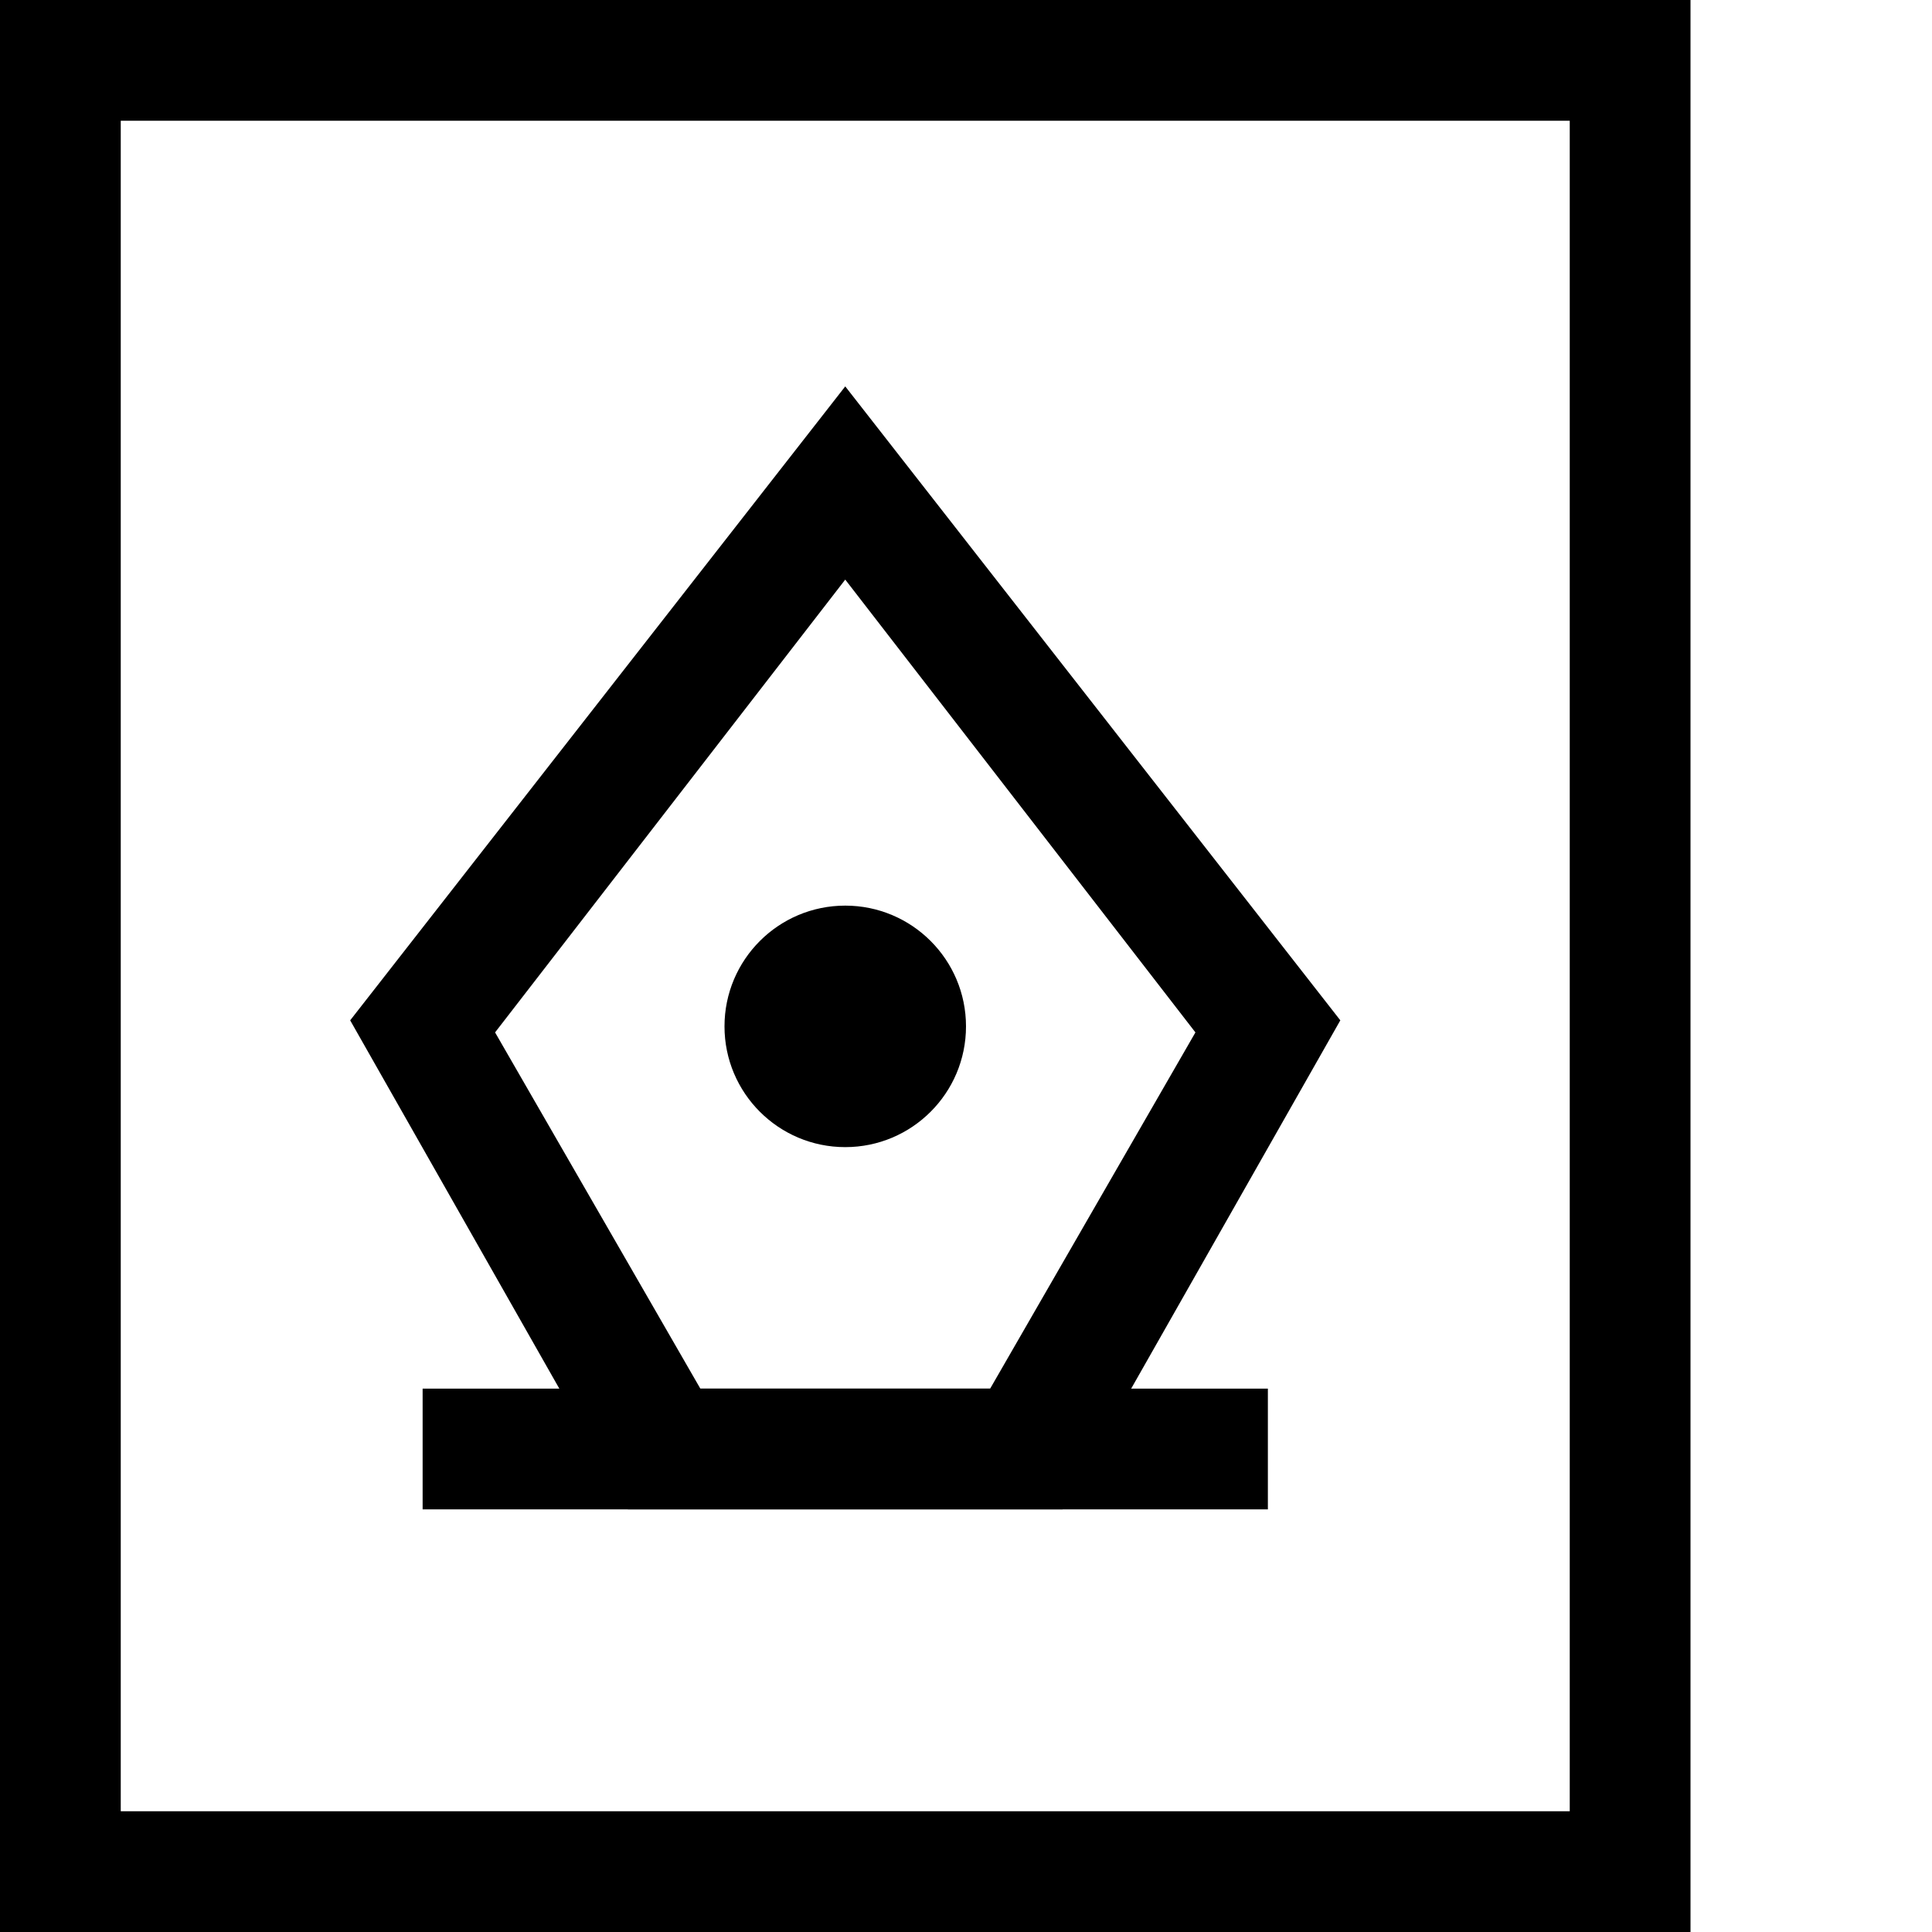
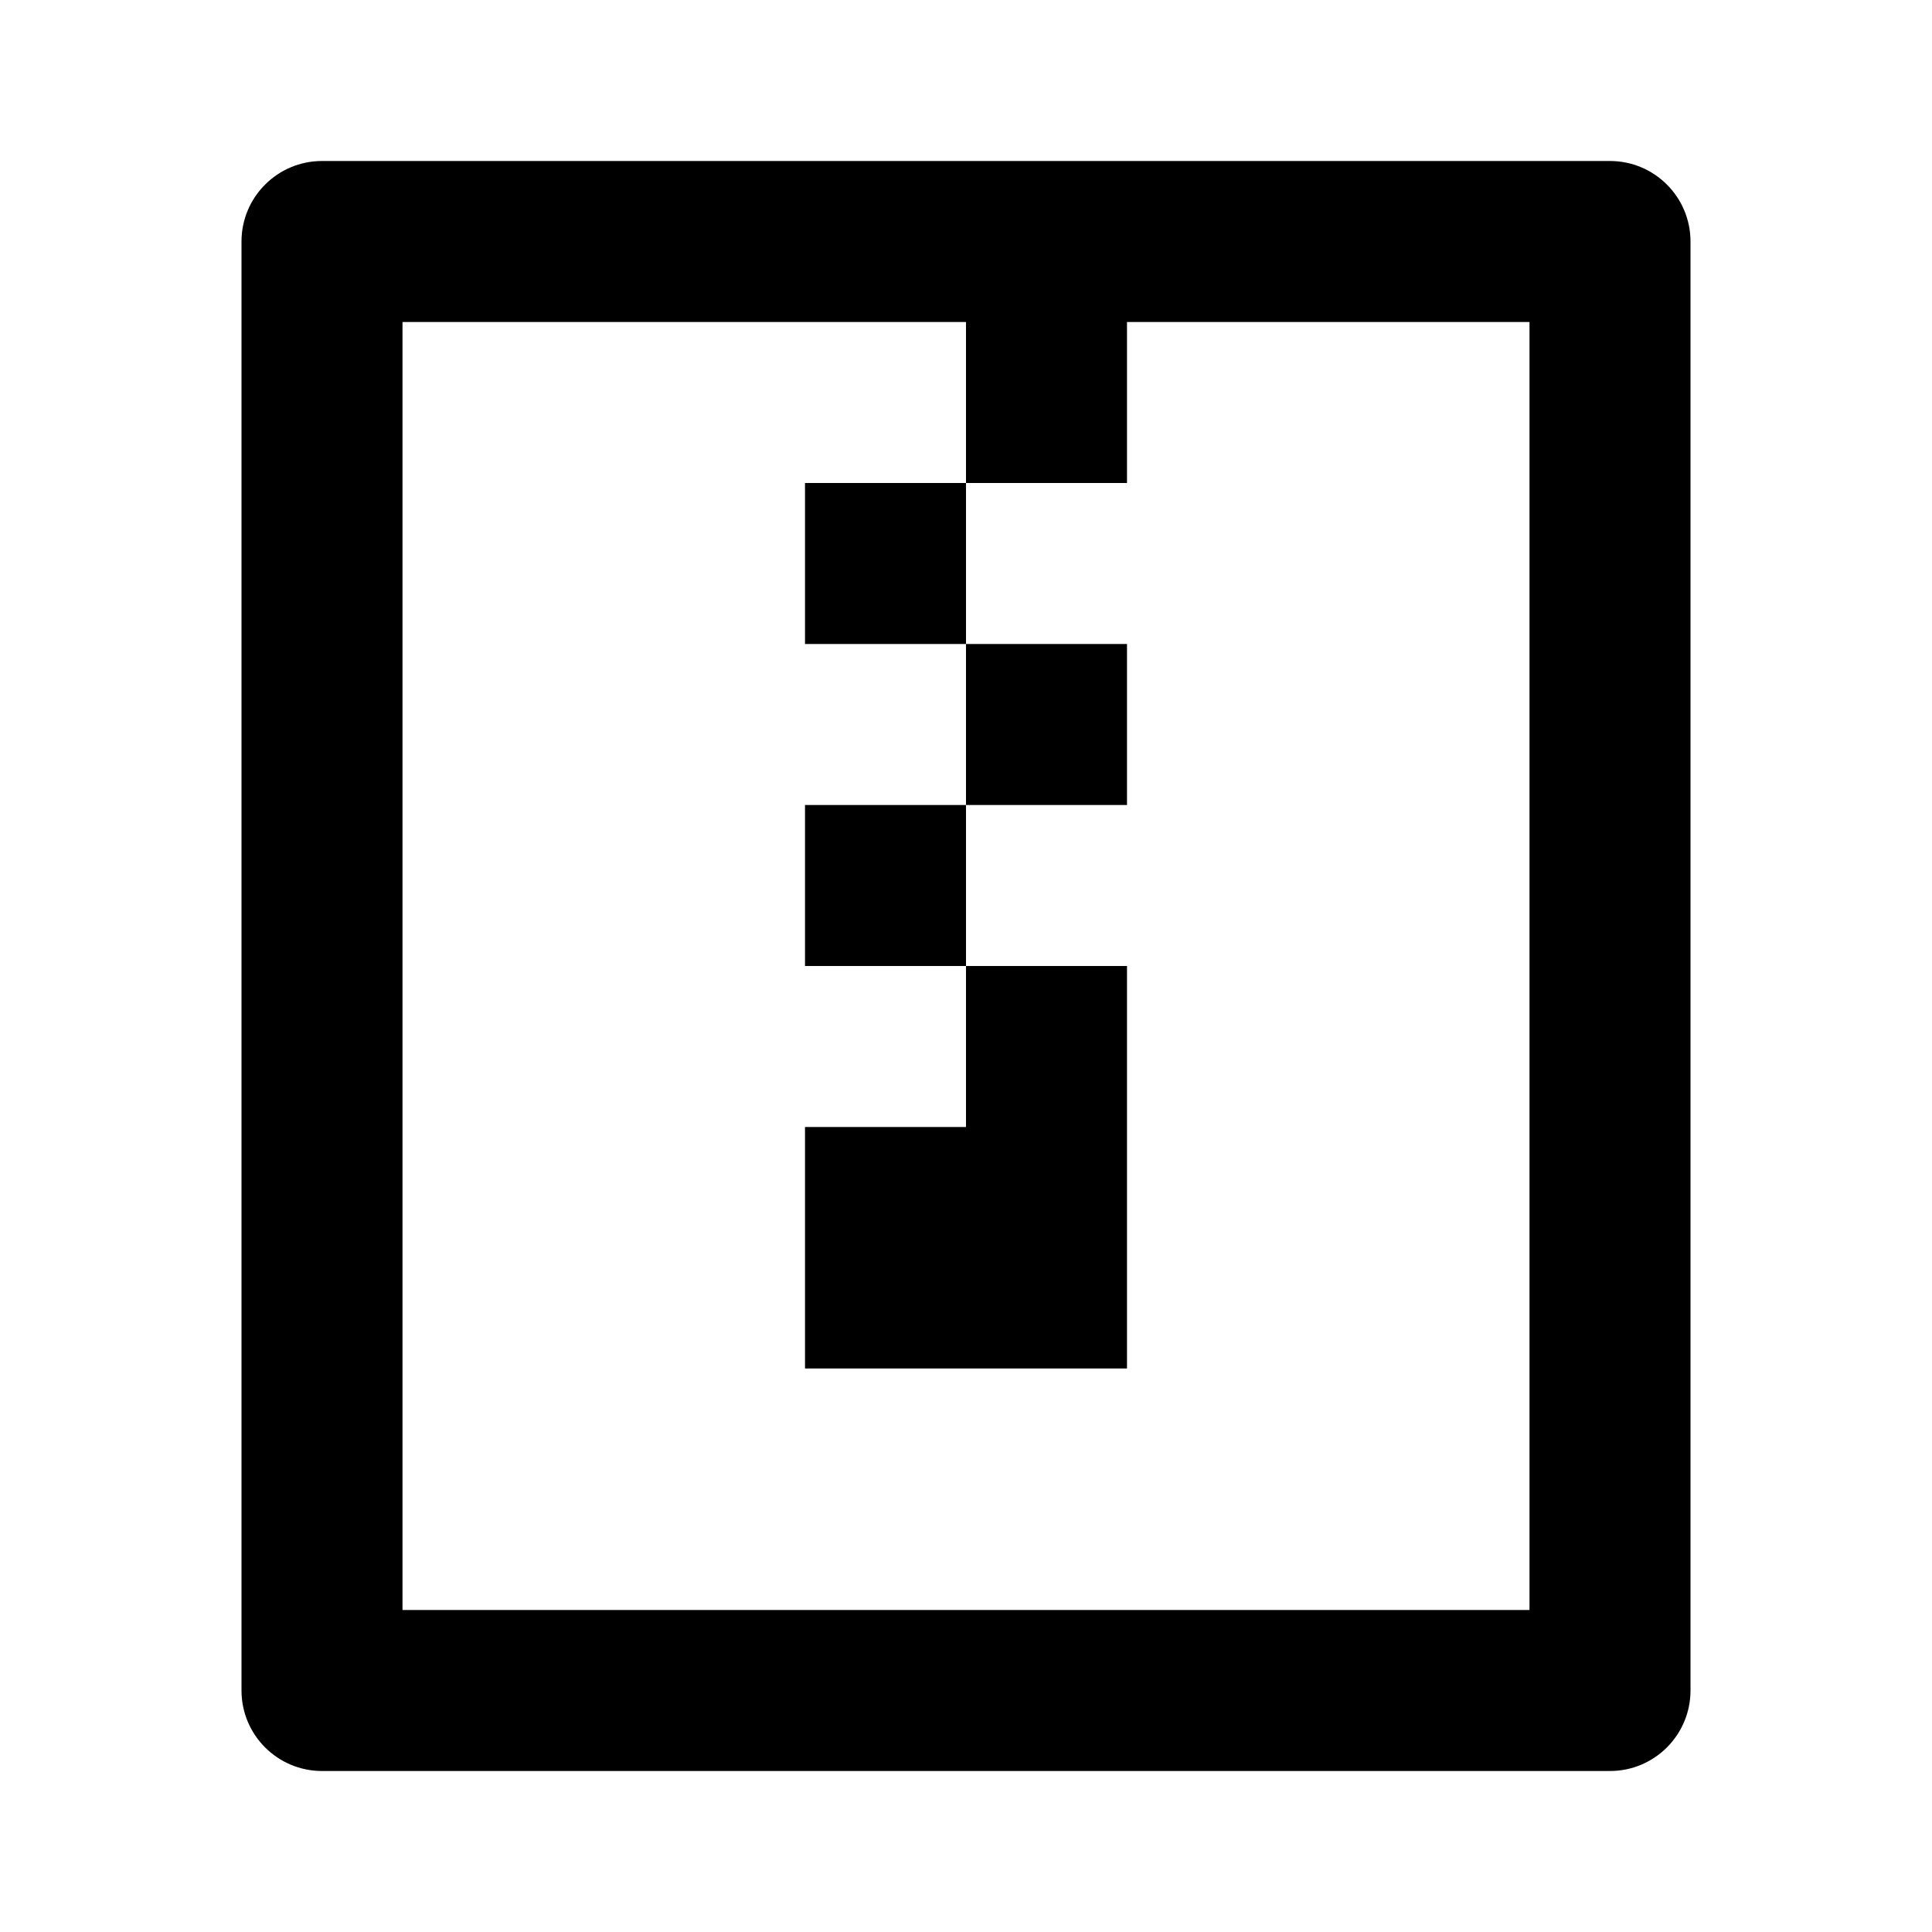
- <svg width="16" height="16" fill="currentColor" viewBox="0 0 32 32">
-   <circle cx="14" cy="17" r="1" />
-   <path d="M28 32H0V0h28v32zM2 30h24V2H2v28z" />
-   <path d="M17.6 25h-7.2l-4.6-8.1L14 6.4l8.2 10.5-4.6 8.1zm-6-2h4.8l3.4-5.9L14 9.6l-5.8 7.5 3.4 5.9z" />
-   <path d="M7 23h14v2H7z" />
-   <circle cx="14" cy="17" r="2" />
+ <svg xmlns="http://www.w3.org/2000/svg" viewBox="0 0 24 24" width="18" height="18" fill="currentColor">
+   <path d="M20 22H4C3.448 22 3 21.552 3 21V3C3 2.448 3.448 2 4 2H20C20.552 2 21 2.448 21 3V21C21 21.552 20.552 22 20 22ZM19 20V4H5V20H19ZM14 12V17H10V14H12V12H14ZM12 4H14V6H12V4ZM10 6H12V8H10V6ZM12 8H14V10H12V8ZM10 10H12V12H10V10Z" />
</svg>
